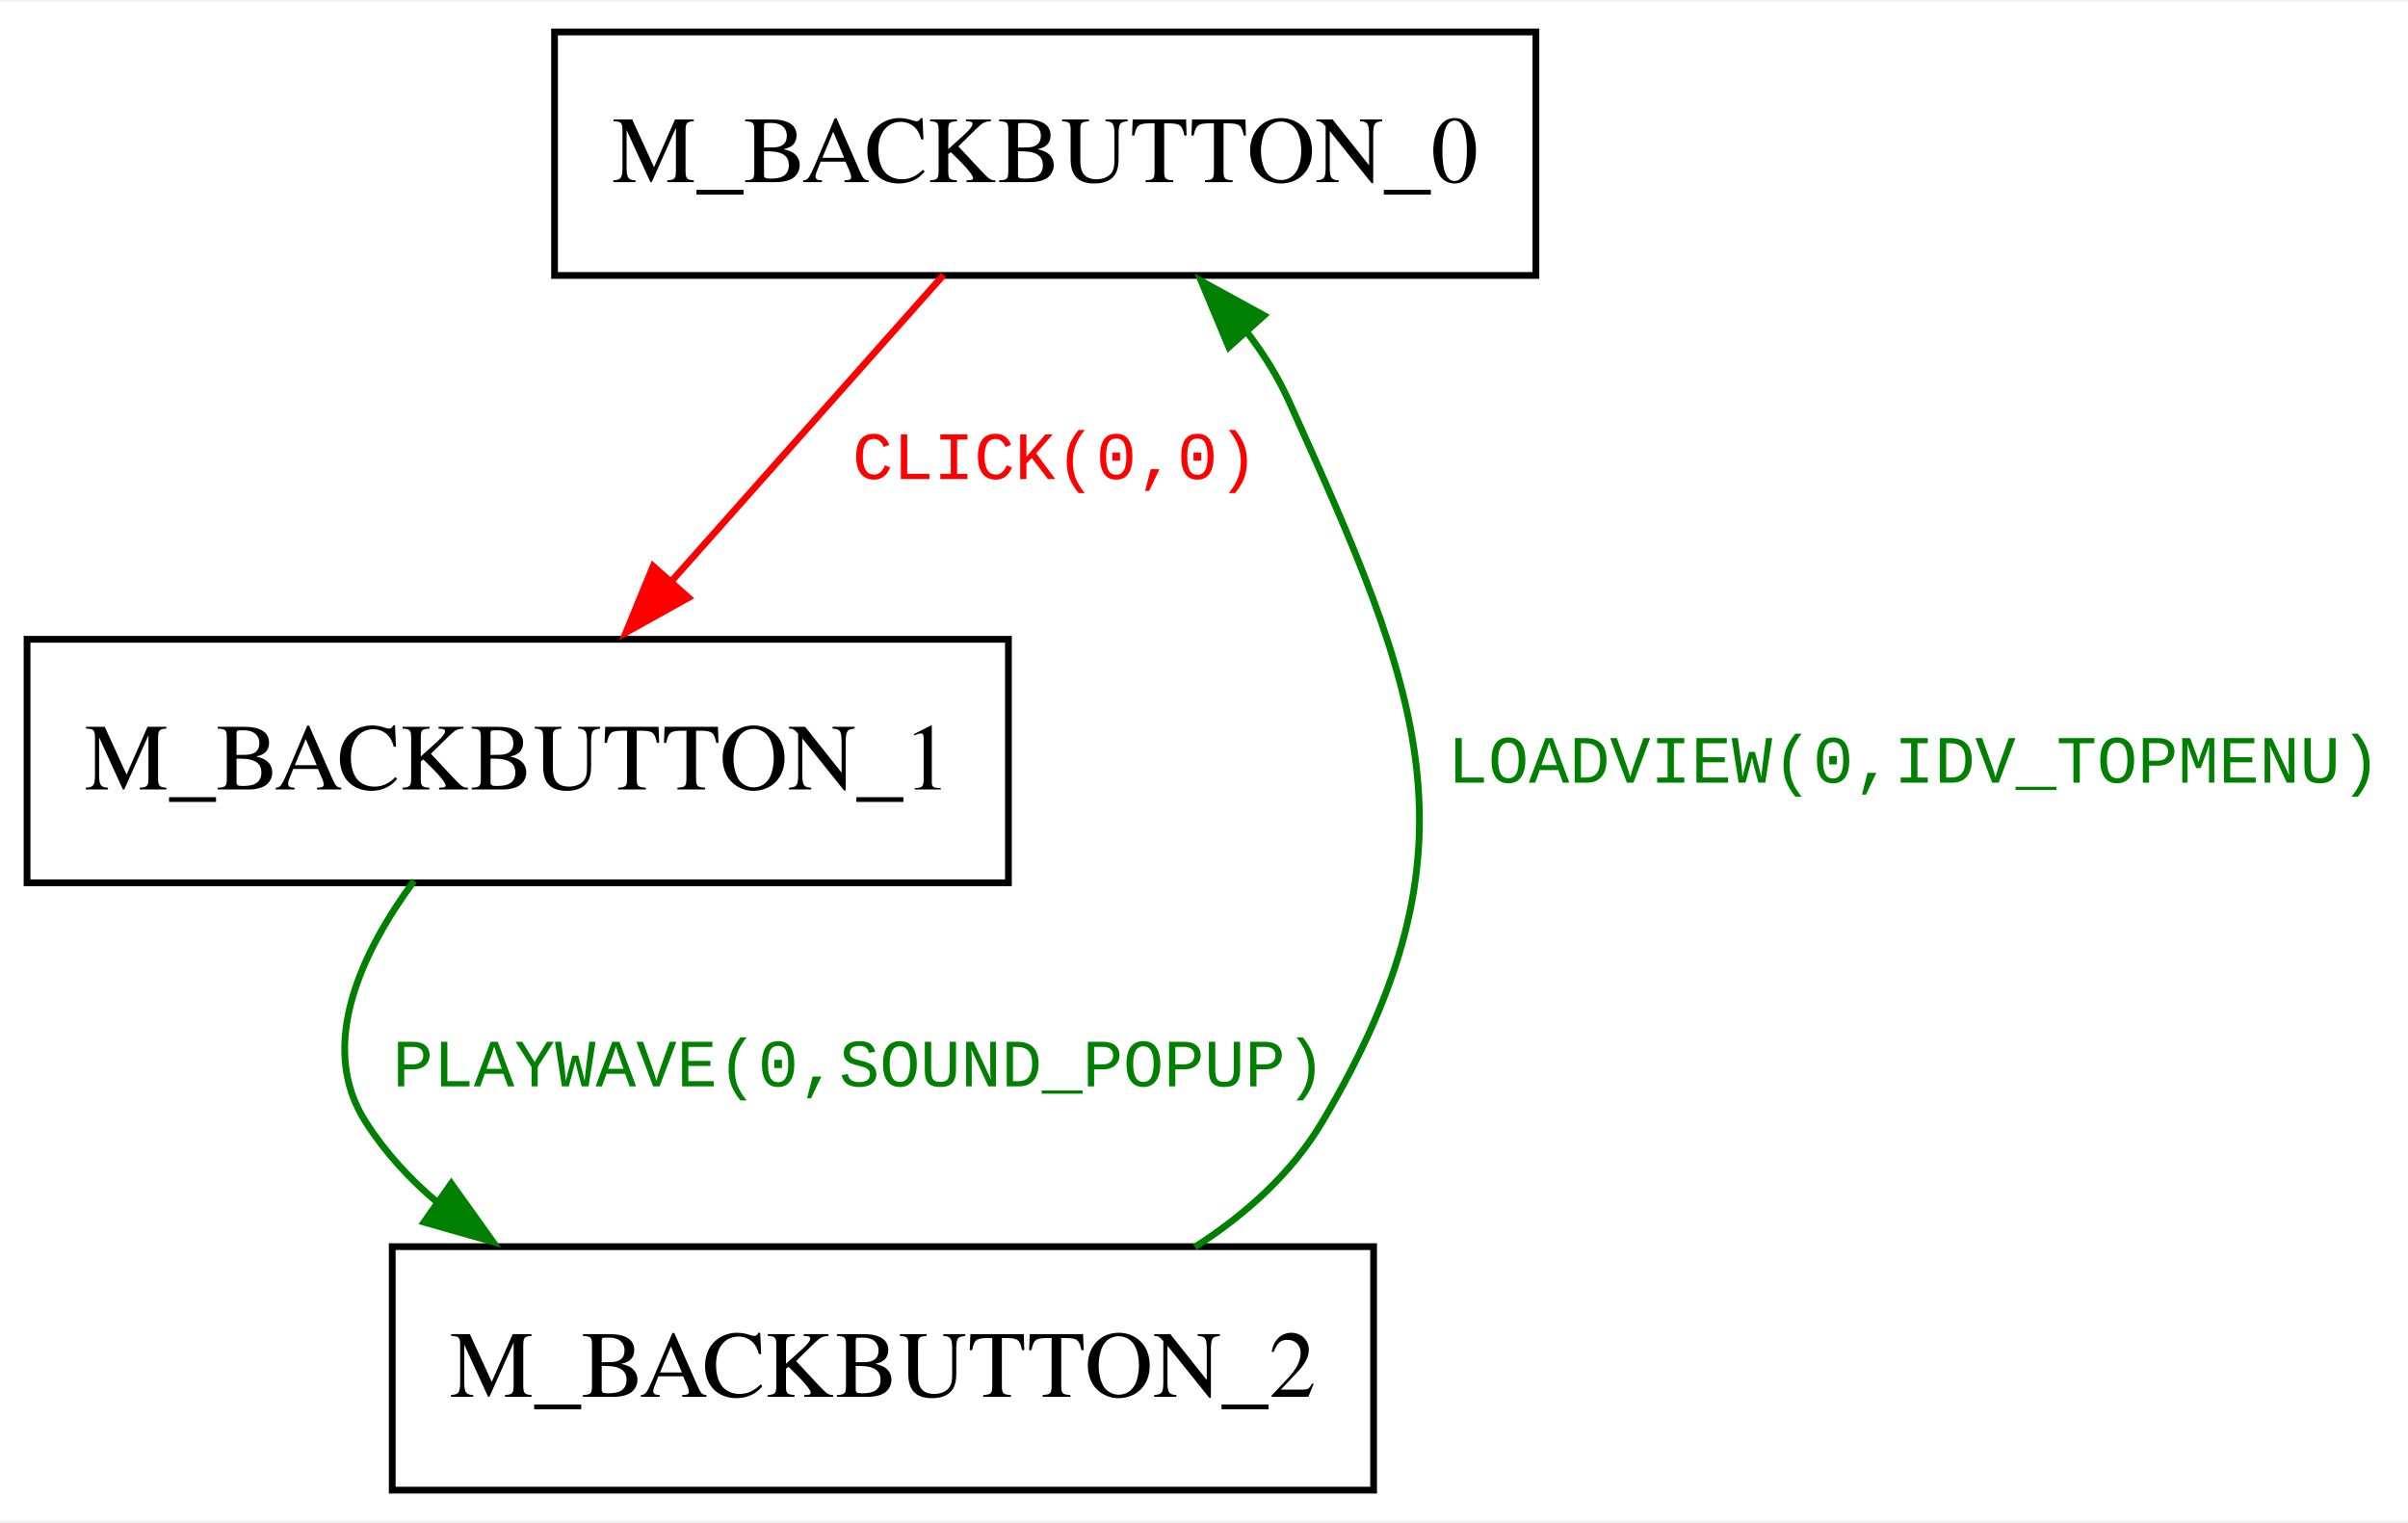
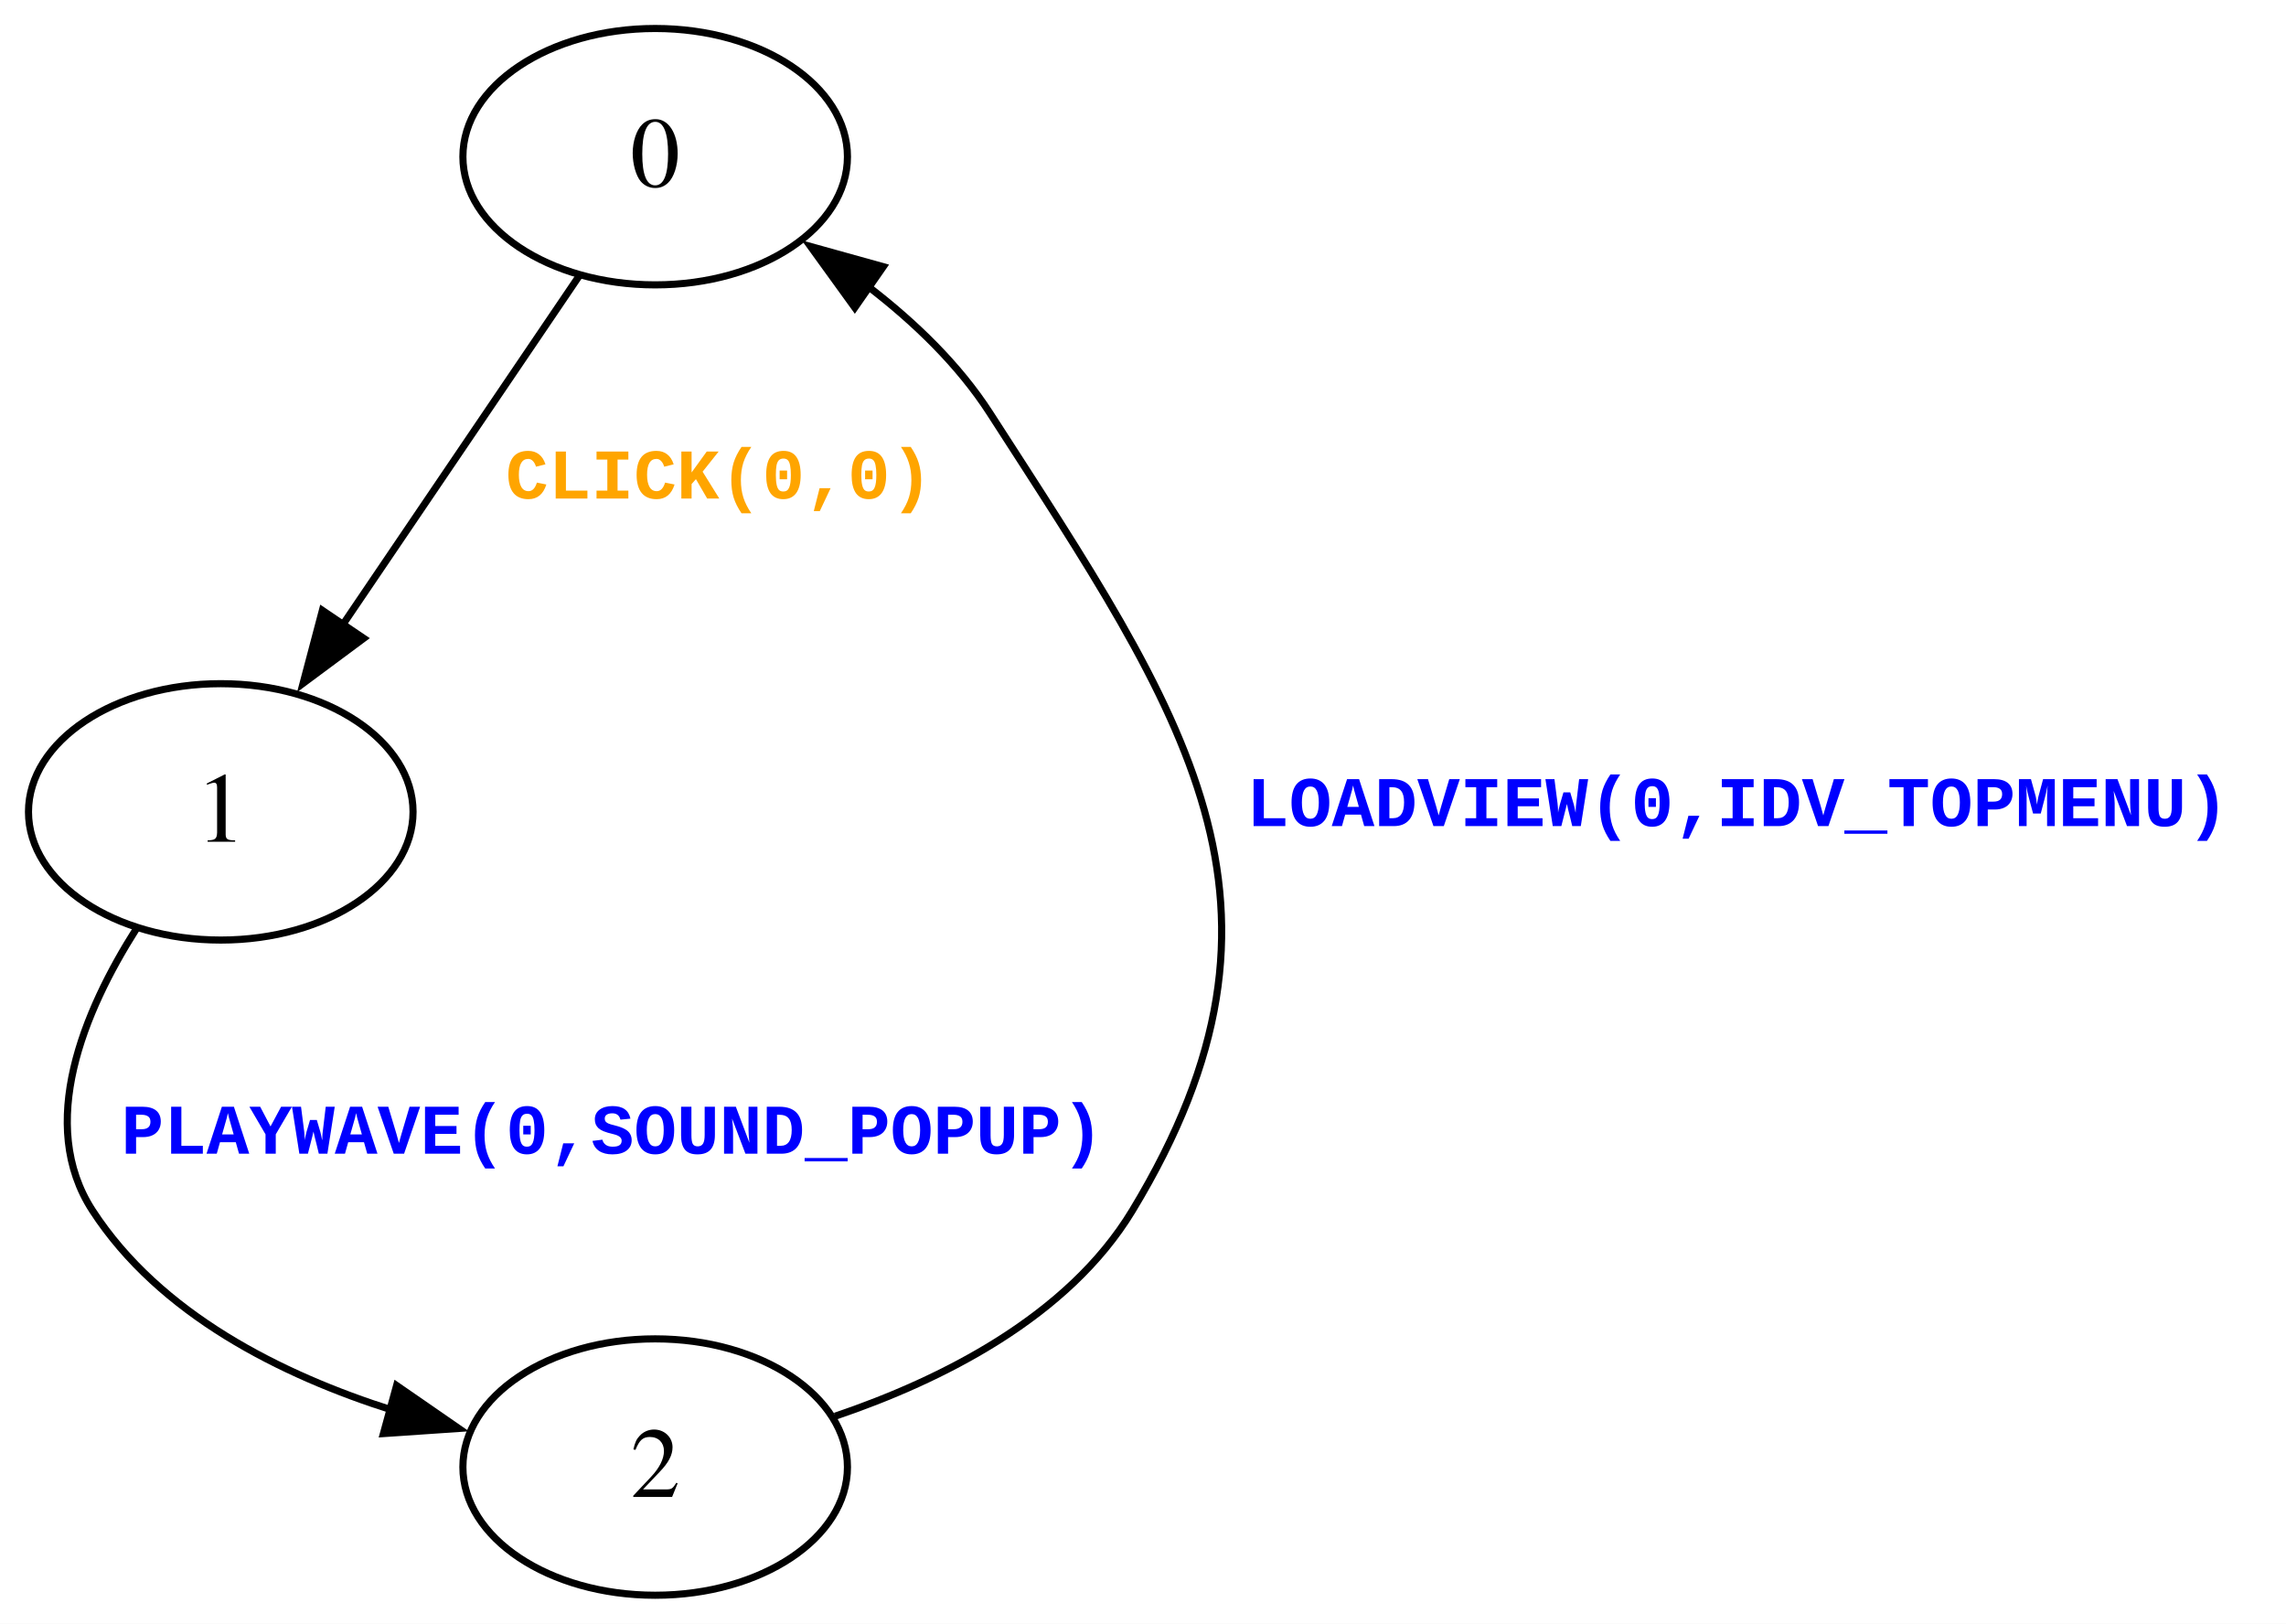
- <svg xmlns="http://www.w3.org/2000/svg" width="356pt" height="225pt" viewBox="0.00 0.00 356.08 224.60">
-   <g id="graph0" class="graph" transform="scale(1 1) rotate(0) translate(4 220.6)">
-     <polygon fill="white" stroke="none" points="-4,4 -4,-220.6 352.08,-220.6 352.08,4 -4,4" />
+ <svg xmlns="http://www.w3.org/2000/svg" width="321pt" height="228pt" viewBox="0.00 0.00 321.00 228.00">
+   <g id="graph0" class="graph" transform="scale(1 1) rotate(0) translate(4 224)">
+     <polygon fill="white" stroke="none" points="-4,4 -4,-224 317,-224 317,4 -4,4" />
    <g id="node1" class="node">
-       <polygon fill="none" stroke="black" points="78,-180.1 78,-216.1 223.12,-216.1 223.12,-180.1 78,-180.1" />
-       <text text-anchor="middle" x="150.56" y="-193.9" font-family="Times,serif" font-size="14.00">M_BACKBUTTON_0</text>
+       <ellipse fill="none" stroke="black" cx="88" cy="-202" rx="27" ry="18" />
+       <text text-anchor="middle" x="88" y="-197.8" font-family="Times,serif" font-size="14.00">0</text>
    </g>
    <g id="node2" class="node">
-       <polygon fill="none" stroke="black" points="0,-90.3 0,-126.3 145.12,-126.3 145.12,-90.3 0,-90.3" />
-       <text text-anchor="middle" x="72.56" y="-104.1" font-family="Times,serif" font-size="14.00">M_BACKBUTTON_1</text>
+       <ellipse fill="none" stroke="black" cx="27" cy="-110" rx="27" ry="18" />
+       <text text-anchor="middle" x="27" y="-105.8" font-family="Times,serif" font-size="14.00">1</text>
    </g>
    <g id="edge1" class="edge">
-       <path fill="none" stroke="red" d="M135.52,-180.17C124.08,-167.3 108.15,-149.37 95.18,-134.76" />
-       <polygon fill="red" stroke="red" points="97.81,-132.46 88.56,-127.31 92.58,-137.11 97.81,-132.46" />
-       <text text-anchor="start" x="118.56" y="-150" font-family="Times,serif" font-size="14.00" fill="red"> </text>
-       <text text-anchor="start" x="122.06" y="-150" font-family="Courier New" font-size="10.00" fill="red">CLICK(0,0)</text>
+       <path fill="none" stroke="black" d="M77.37,-185.32C68.16,-171.73 54.66,-151.8 43.95,-136.01" />
+       <polygon fill="black" stroke="black" points="47.07,-134.37 38.56,-128.05 41.27,-138.29 47.07,-134.37" />
+       <text text-anchor="start" x="67" y="-154" font-family="Courier New" font-weight="bold" font-size="10.00" fill="orange">CLICK(0,0)</text>
    </g>
    <g id="node3" class="node">
-       <polygon fill="none" stroke="black" points="54,-0.5 54,-36.5 199.12,-36.5 199.12,-0.5 54,-0.5" />
-       <text text-anchor="middle" x="126.56" y="-14.3" font-family="Times,serif" font-size="14.00">M_BACKBUTTON_2</text>
+       <ellipse fill="none" stroke="black" cx="88" cy="-18" rx="27" ry="18" />
+       <text text-anchor="middle" x="88" y="-13.8" font-family="Times,serif" font-size="14.00">2</text>
    </g>
    <g id="edge2" class="edge">
-       <path fill="none" stroke="green" d="M57.23,-90.59C49.41,-79.97 42.91,-66.17 50.04,-55 52.98,-50.38 56.7,-46.36 60.91,-42.85" />
-       <polygon fill="green" stroke="green" points="62.73,-45.84 68.89,-37.22 58.7,-40.12 62.73,-45.84" />
-       <text text-anchor="start" x="50.56" y="-60.2" font-family="Times,serif" font-size="14.00" fill="green"> </text>
-       <text text-anchor="start" x="54.06" y="-60.2" font-family="Courier New" font-size="10.00" fill="green">PLAYWAVE(0,SOUND_POPUP)</text>
+       <path fill="none" stroke="black" d="M15.15,-93.59C7.79,-82.01 1.11,-66.13 9,-54 18.44,-39.49 35.42,-30.95 51.22,-25.95" />
+       <polygon fill="black" stroke="black" points="51.69,-29.45 60.41,-23.42 49.84,-22.7 51.69,-29.45" />
+       <text text-anchor="start" x="13" y="-62" font-family="Courier New" font-weight="bold" font-size="10.00" fill="blue">PLAYWAVE(0,SOUND_POPUP)</text>
    </g>
    <g id="edge3" class="edge">
-       <path fill="none" stroke="green" d="M172.69,-36.44C180.22,-41.27 187.03,-47.37 191.56,-55 215.76,-95.79 206.07,-118.37 186.56,-161.6 184.92,-165.23 182.73,-168.69 180.24,-171.92" />
-       <polygon fill="green" stroke="green" points="177.71,-169.5 173.63,-179.27 182.92,-174.18 177.71,-169.5" />
-       <text text-anchor="start" x="206.56" y="-105.1" font-family="Times,serif" font-size="14.00" fill="green"> </text>
-       <text text-anchor="start" x="210.06" y="-105.1" font-family="Courier New" font-size="10.00" fill="green">LOADVIEW(0,IDV_TOPMENU)</text>
+       <path fill="none" stroke="black" d="M113.27,-25.14C128.23,-30.21 145.96,-39.07 155,-54 181.2,-97.25 162.39,-123.49 135,-166 130.63,-172.78 124.46,-178.72 118.02,-183.68" />
+       <polygon fill="black" stroke="black" points="116.03,-180.8 109.82,-189.39 120.03,-186.55 116.03,-180.8" />
+       <text text-anchor="start" x="171" y="-108" font-family="Courier New" font-weight="bold" font-size="10.00" fill="blue">LOADVIEW(0,IDV_TOPMENU)</text>
    </g>
  </g>
</svg>
